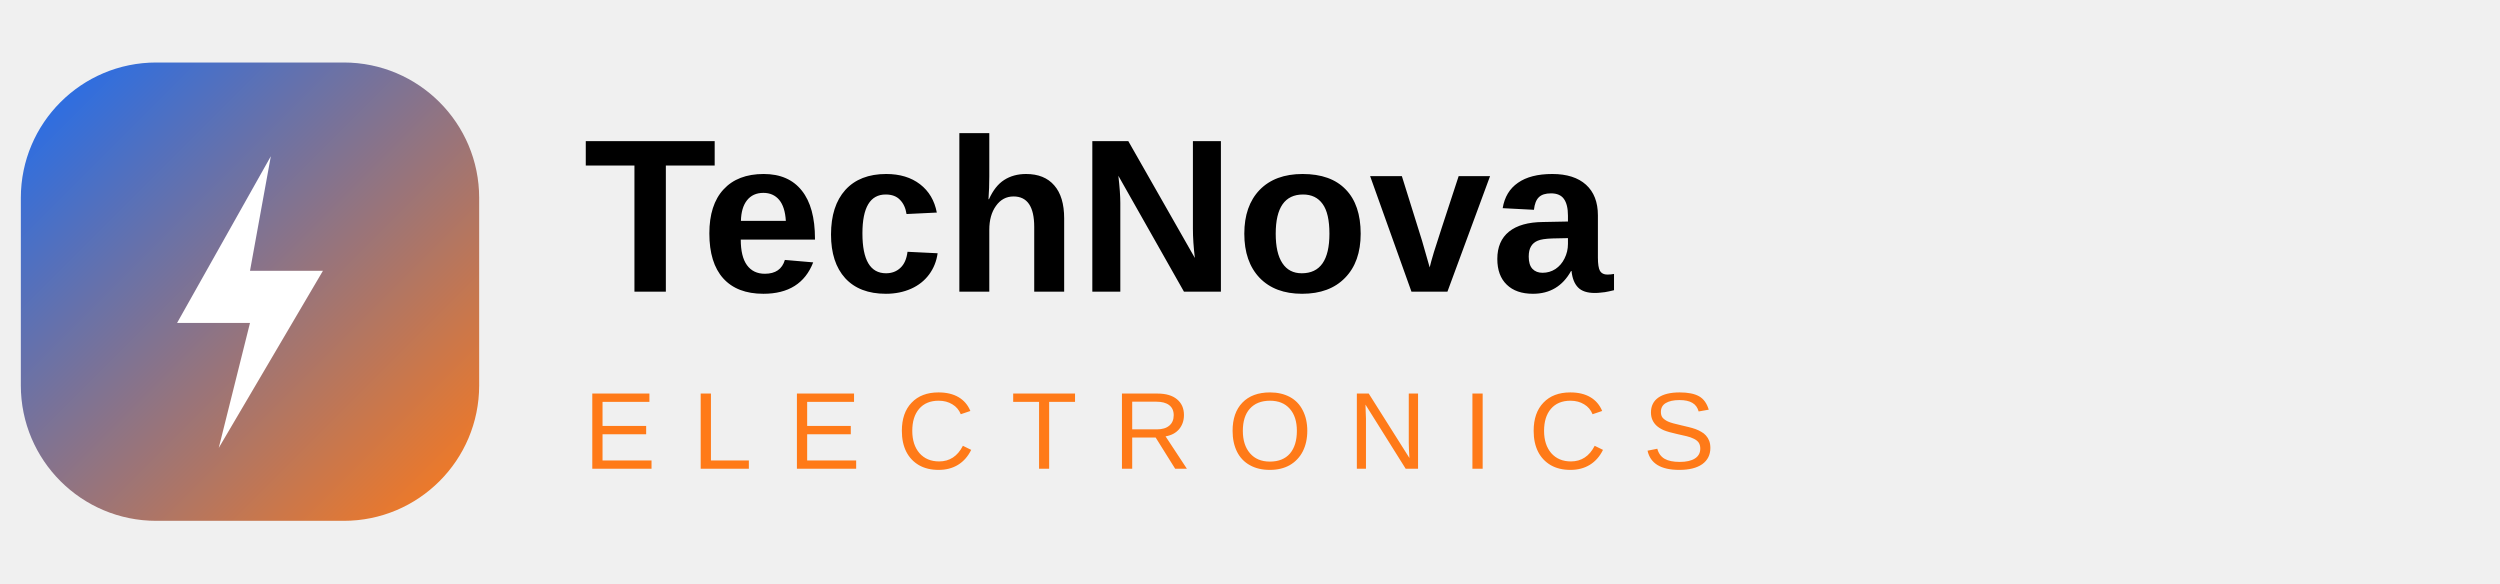
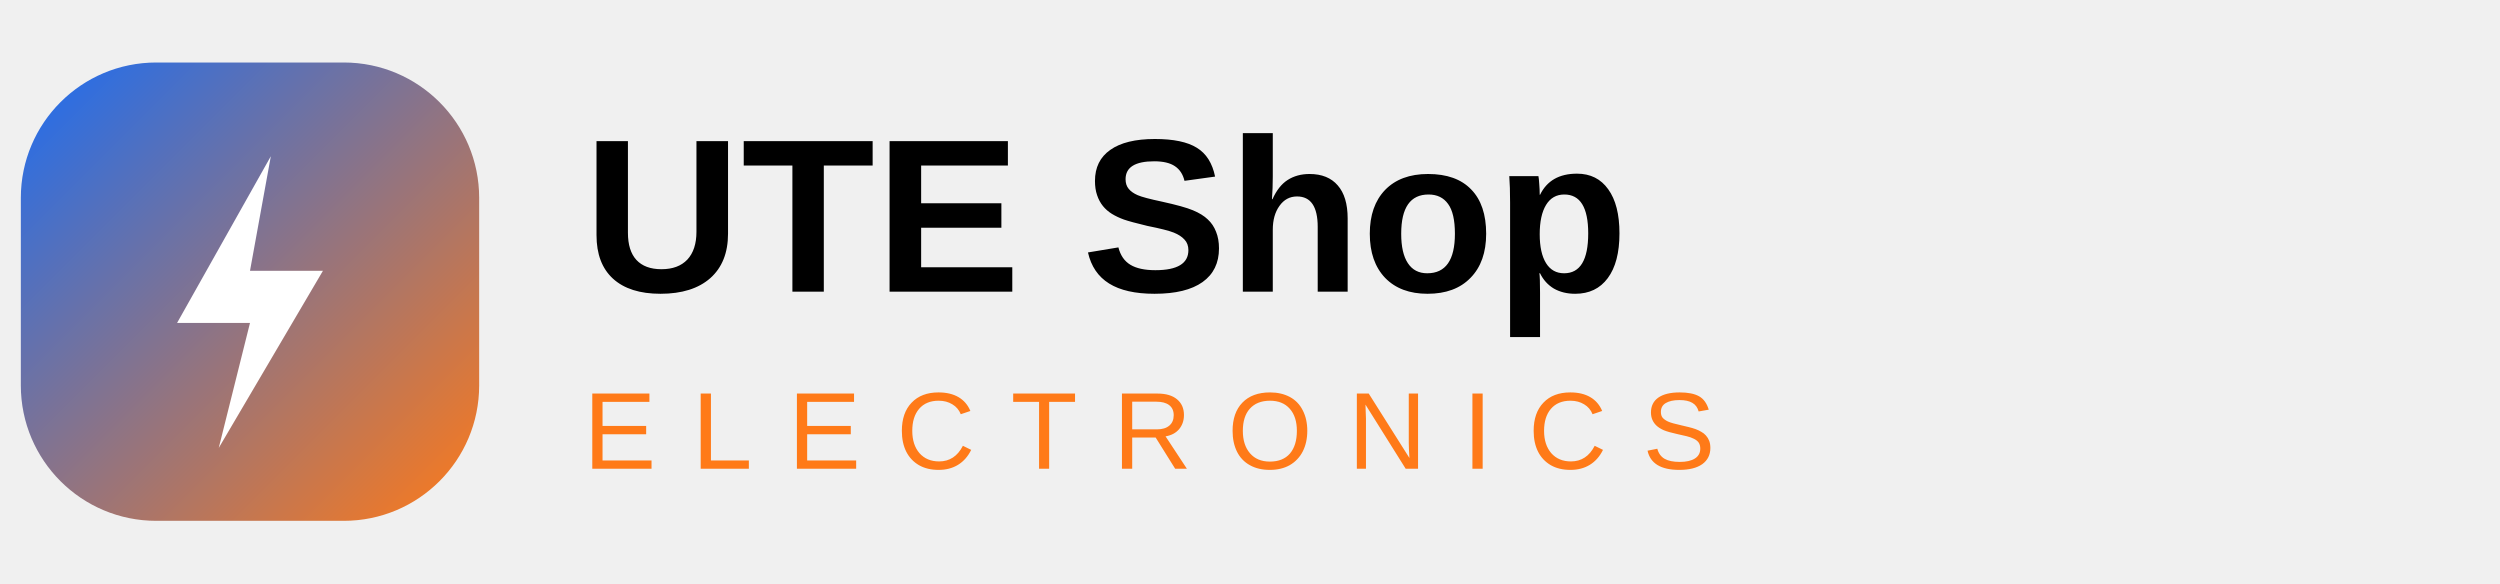
<svg xmlns="http://www.w3.org/2000/svg" viewBox="0 0 240 56" width="240" height="56">
  <defs>
    <linearGradient id="lg" x1="0" y1="0" x2="1" y2="1">
      <stop offset="0" stop-color="#1b6df3" />
      <stop offset="1" stop-color="#ff7a18" />
    </linearGradient>
  </defs>
  <rect x="2" y="6" width="44" height="44" rx="13" fill="url(#lg)" />
  <path d="M26 15l-9 16h7l-3 12 10-17h-7z" fill="#fff" />
-   <text x="56" y="28" font-family="Poppins,Segoe UI,Arial" font-size="21" font-weight="700" fill="currentColor">TechNova</text>
+   <text x="56" y="28" font-family="Poppins,Segoe UI,Arial" font-size="21" font-weight="700" fill="currentColor">UTE Shop</text>
  <text x="56" y="45" font-family="Poppins,Segoe UI,Arial" font-size="10.5" letter-spacing="3.4" fill="#ff7a18">ELECTRONICS</text>
</svg>
